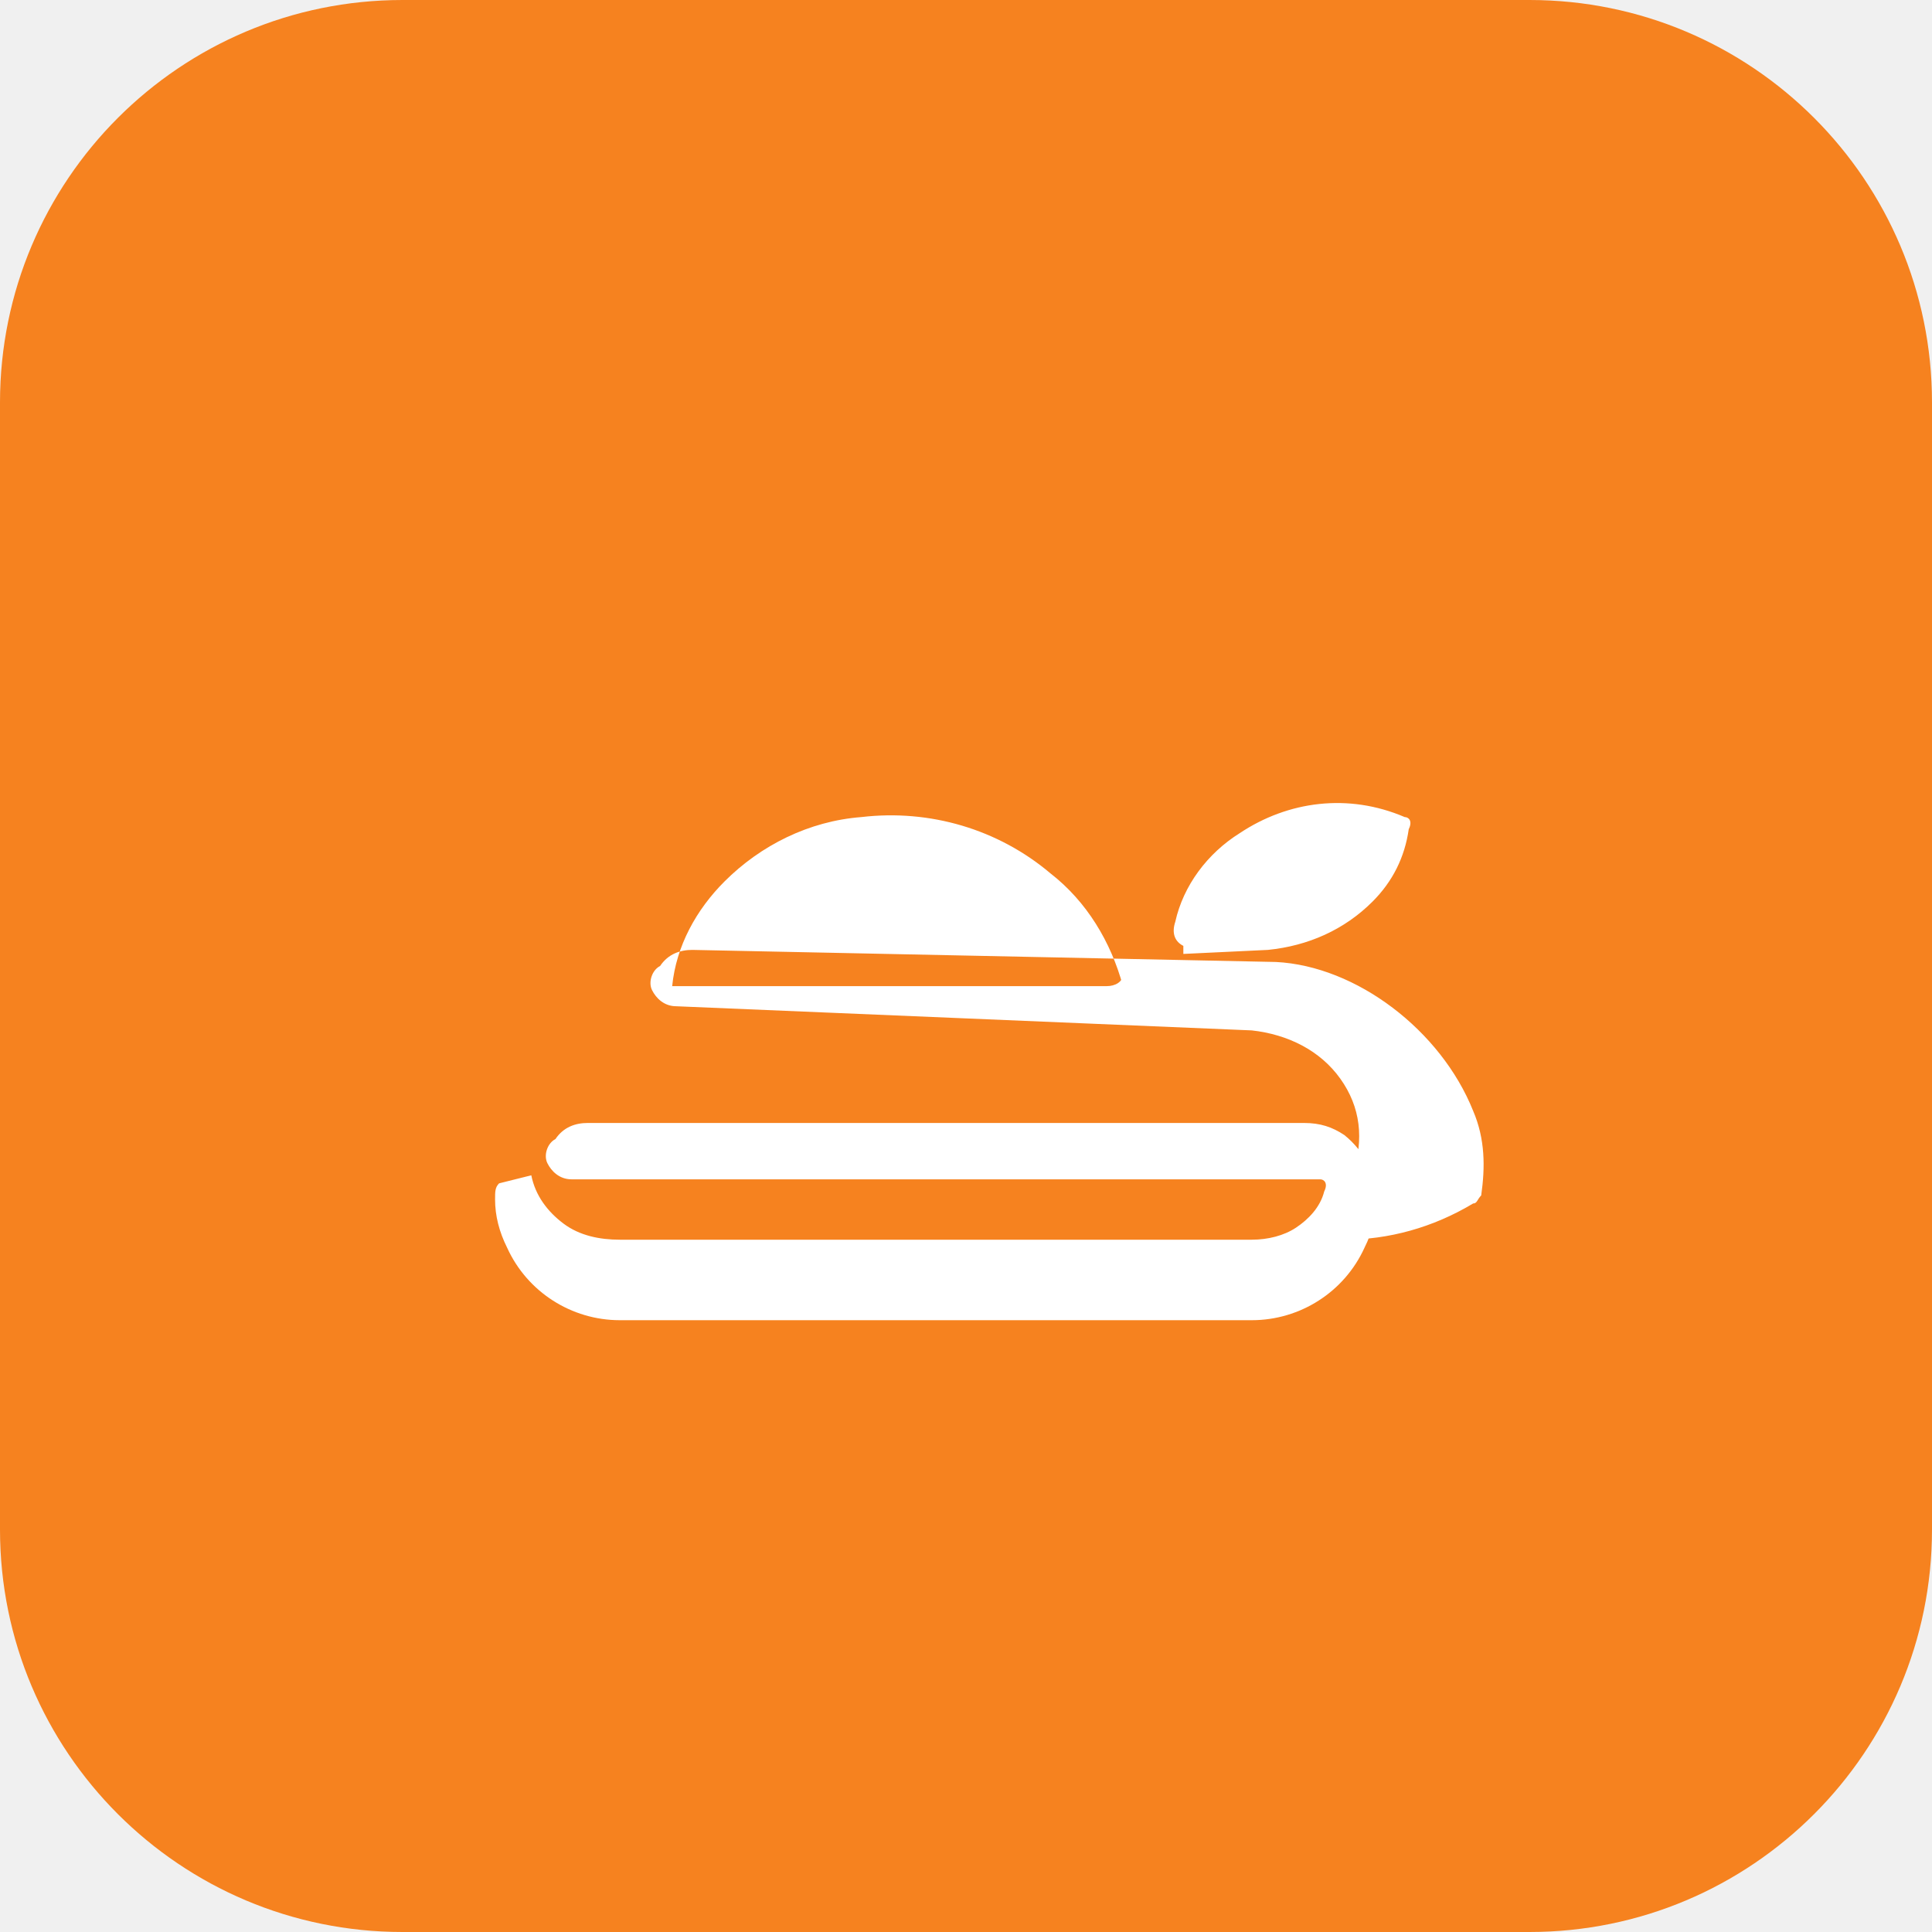
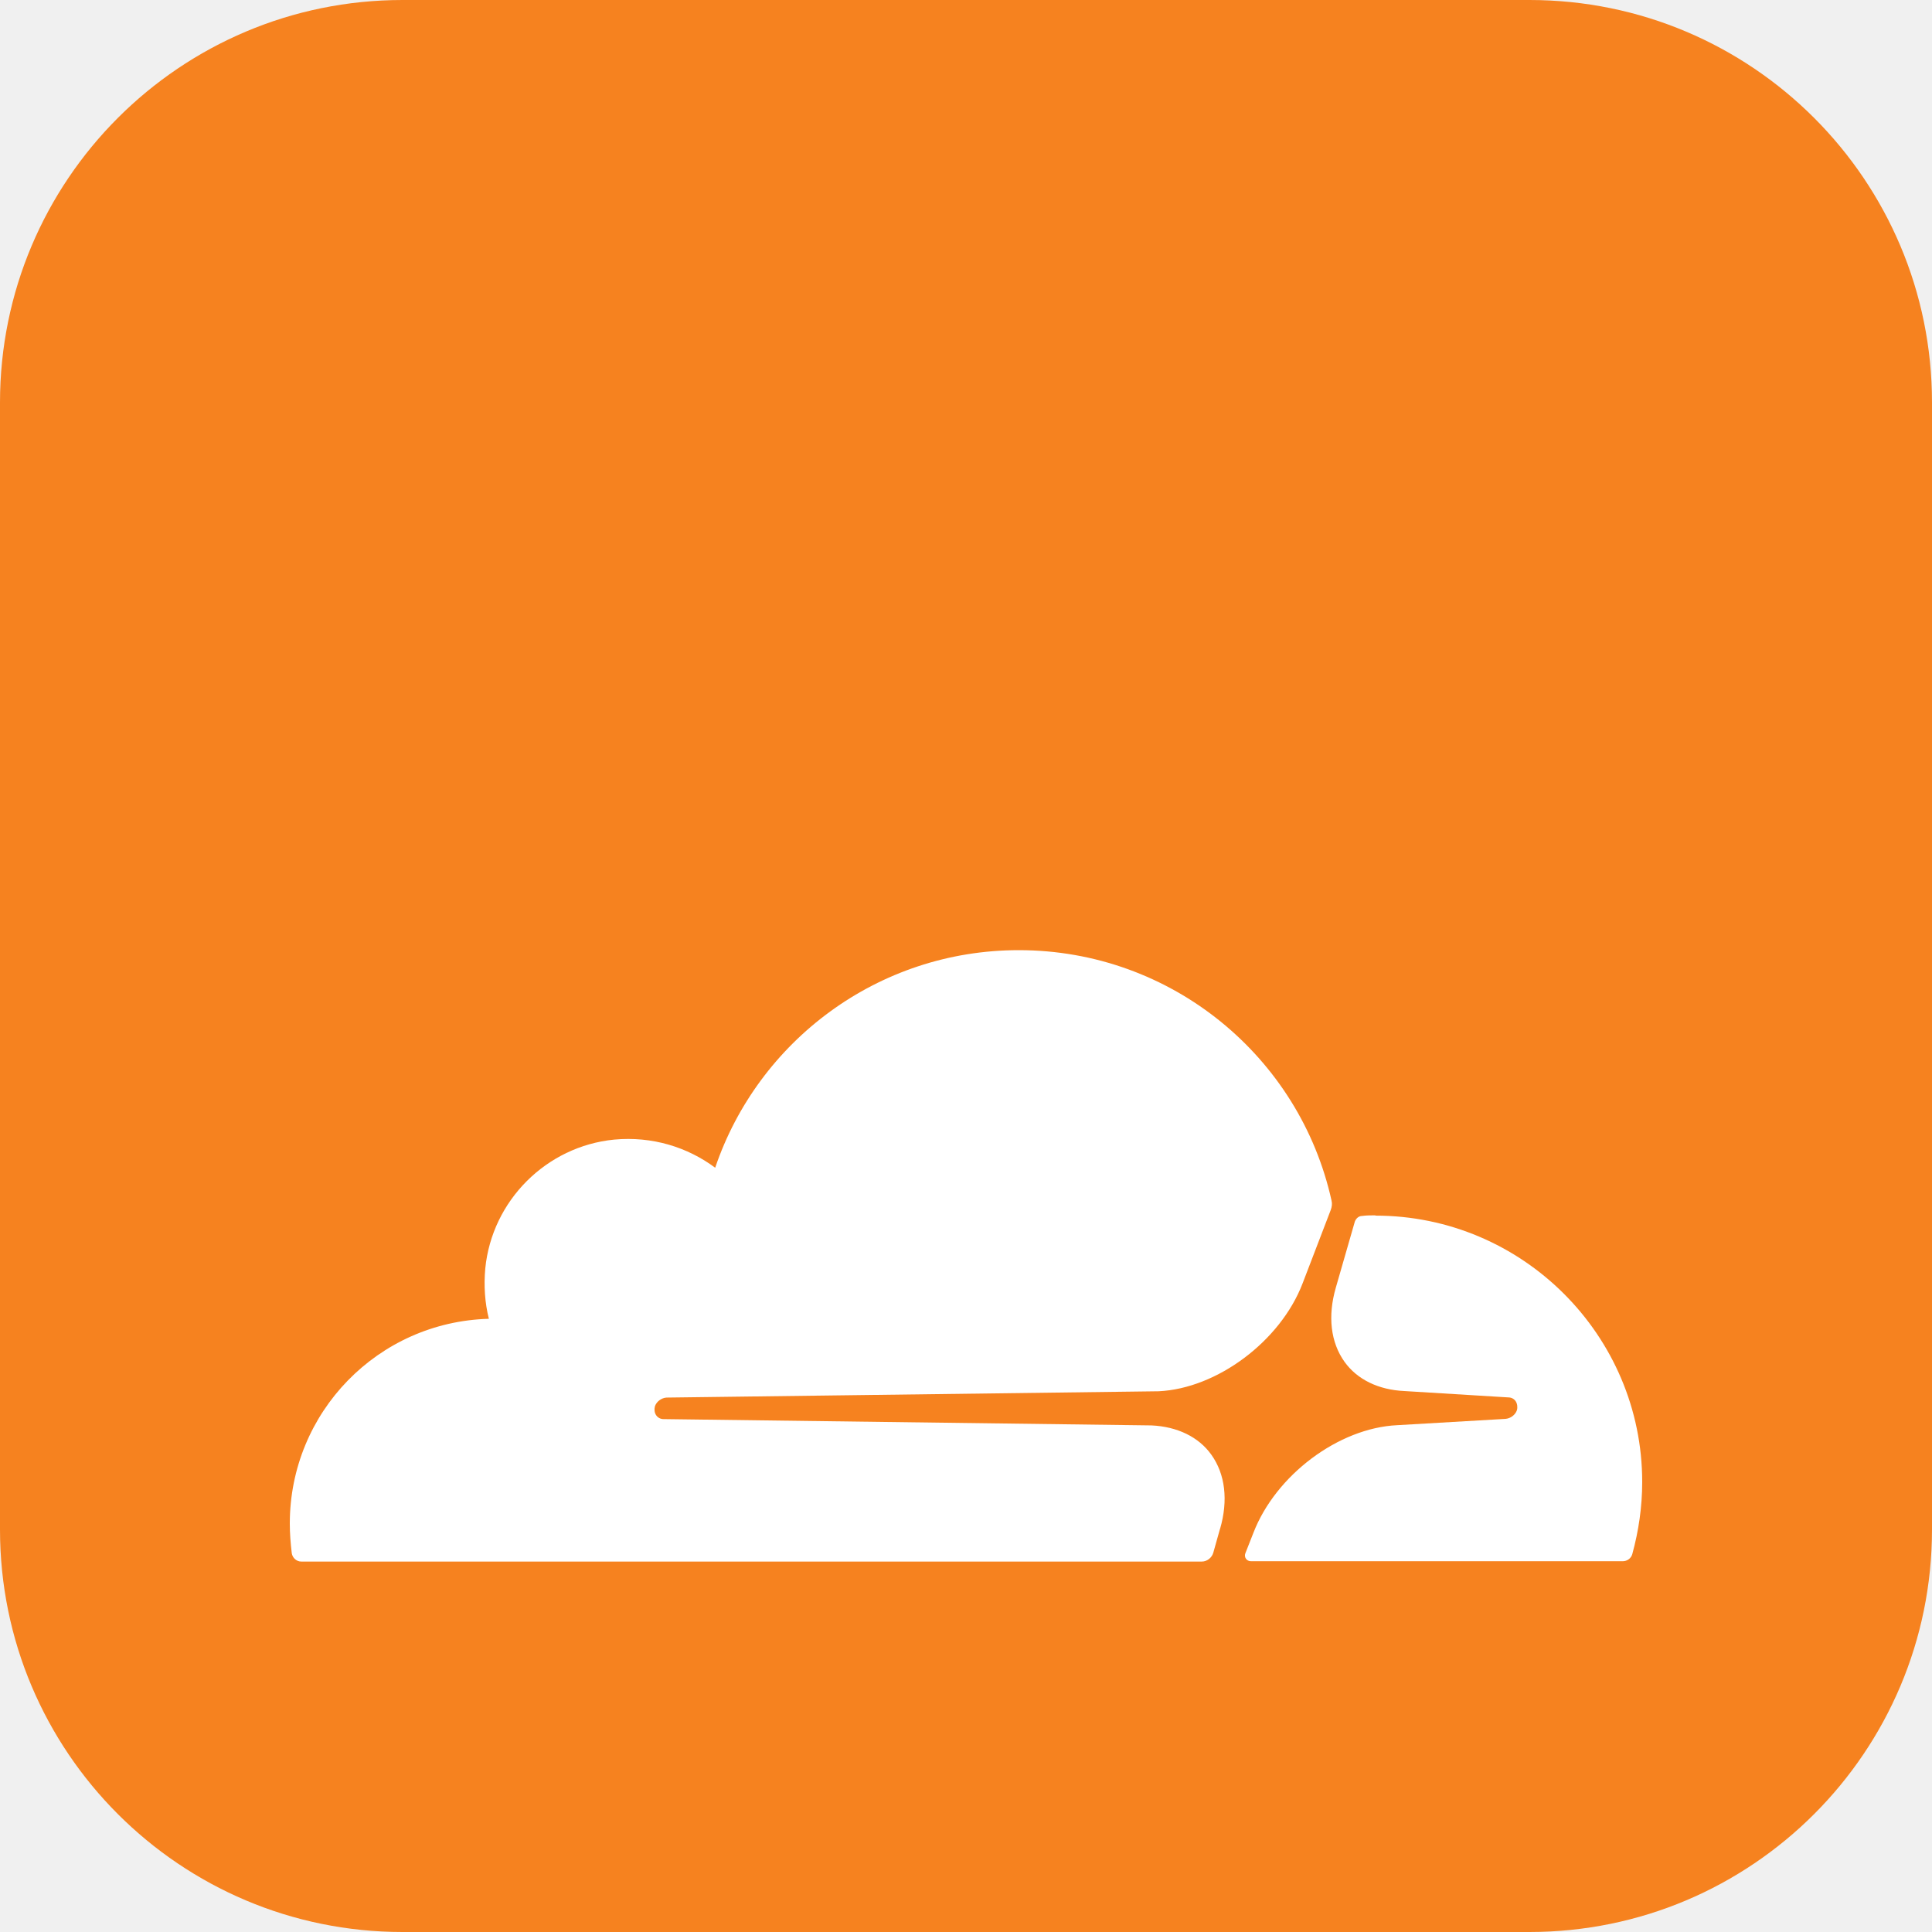
<svg xmlns="http://www.w3.org/2000/svg" viewBox="0 0 48 48" role="img" aria-hidden="true">
  <rect width="48" height="48" rx="10" fill="#F6821F" />
-   <path fill="#fff" d="M33.6 29.2c.3-.9.2-1.7-.3-2.4-.5-.7-1.3-1.1-2.2-1.2l-14.3-.6c-.3 0-.5-.2-.6-.4-.1-.2 0-.5.2-.6.2-.3.5-.4.8-.4l14.5.3c2 .1 4.1 1.7 4.9 3.7.3.7.3 1.4.2 2.1-.1.1-.1.2-.2.2-1 .6-2.1.9-3.2.9h-.1c.1-.2.2-.4.3-.6zm-4.2-5.5 2.1-.1c1-.1 1.9-.5 2.6-1.2.5-.5.8-1.1.9-1.8.1-.2 0-.3-.1-.3-1.4-.6-2.9-.4-4.1.4-.8.5-1.4 1.3-1.6 2.2-.1.3 0 .5.2.6v.2zm-1.5.8c-.3-1.1-.9-2.1-1.8-2.8-1.3-1.1-3-1.6-4.7-1.4-1.3.1-2.5.7-3.4 1.6-.7.7-1.2 1.6-1.3 2.6h10.8c.2 0 .4-.1.4-.3v.3zm-14.7 4.7c.1.5.4.9.8 1.2.4.3.9.4 1.4.4h15.7c.4 0 .8-.1 1.1-.3.3-.2.6-.5.7-.9.1-.2 0-.3-.1-.3H14.2c-.3 0-.5-.2-.6-.4-.1-.2 0-.5.2-.6.2-.3.5-.4.8-.4h17.8c.4 0 .7.1 1 .3.5.4.8 1 .8 1.6 0 .4-.1.8-.3 1.2-.5 1.1-1.6 1.8-2.8 1.8H15.4c-1.2 0-2.3-.7-2.8-1.8-.2-.4-.3-.8-.3-1.2 0-.2 0-.3.1-.4z" />
+   <path fill="#fff" transform="translate(7.2 14.4) scale(1.4)" d="M16.509 16.845c.147-.507.091-.971-.155-1.315-.225-.316-.605-.499-1.062-.52l-8.659-.112a.156.156 0 0 1-.133-.071c-.028-.042-.035-.099-.021-.155.028-.084.112-.148.204-.156l8.736-.112c1.035-.049 2.16-.887 2.554-1.914l.499-1.301c.021-.056.029-.113.015-.168-.562-2.546-2.835-4.445-5.55-4.445-2.504 0-4.628 1.618-5.388 3.861-.493-.366-1.119-.562-1.794-.499-1.203.119-2.167 1.083-2.286 2.286-.028.31-.007.613.064.894C1.568 13.171 0 14.775 0 16.752c0 .175.014.351.035.527.014.083.084.147.169.147h15.981c.091 0 .176-.065.203-.155l.12-.427zm2.757-5.563c-.077 0-.161 0-.238.011-.057 0-.105.042-.127.098l-.338 1.174c-.147.507-.092.971.154 1.316.226.316.606.498 1.062.519l1.844.113c.056 0 .105.026.133.07.028.043.035.107.021.156-.028.084-.113.148-.204.155l-1.921.112c-1.041.049-2.158.887-2.553 1.914l-.141.358c-.028.071.021.142.099.142h6.598c.077 0 .147-.049.169-.126.112-.408.176-.837.176-1.28 0-2.603-2.125-4.727-4.734-4.727" />
</svg>
